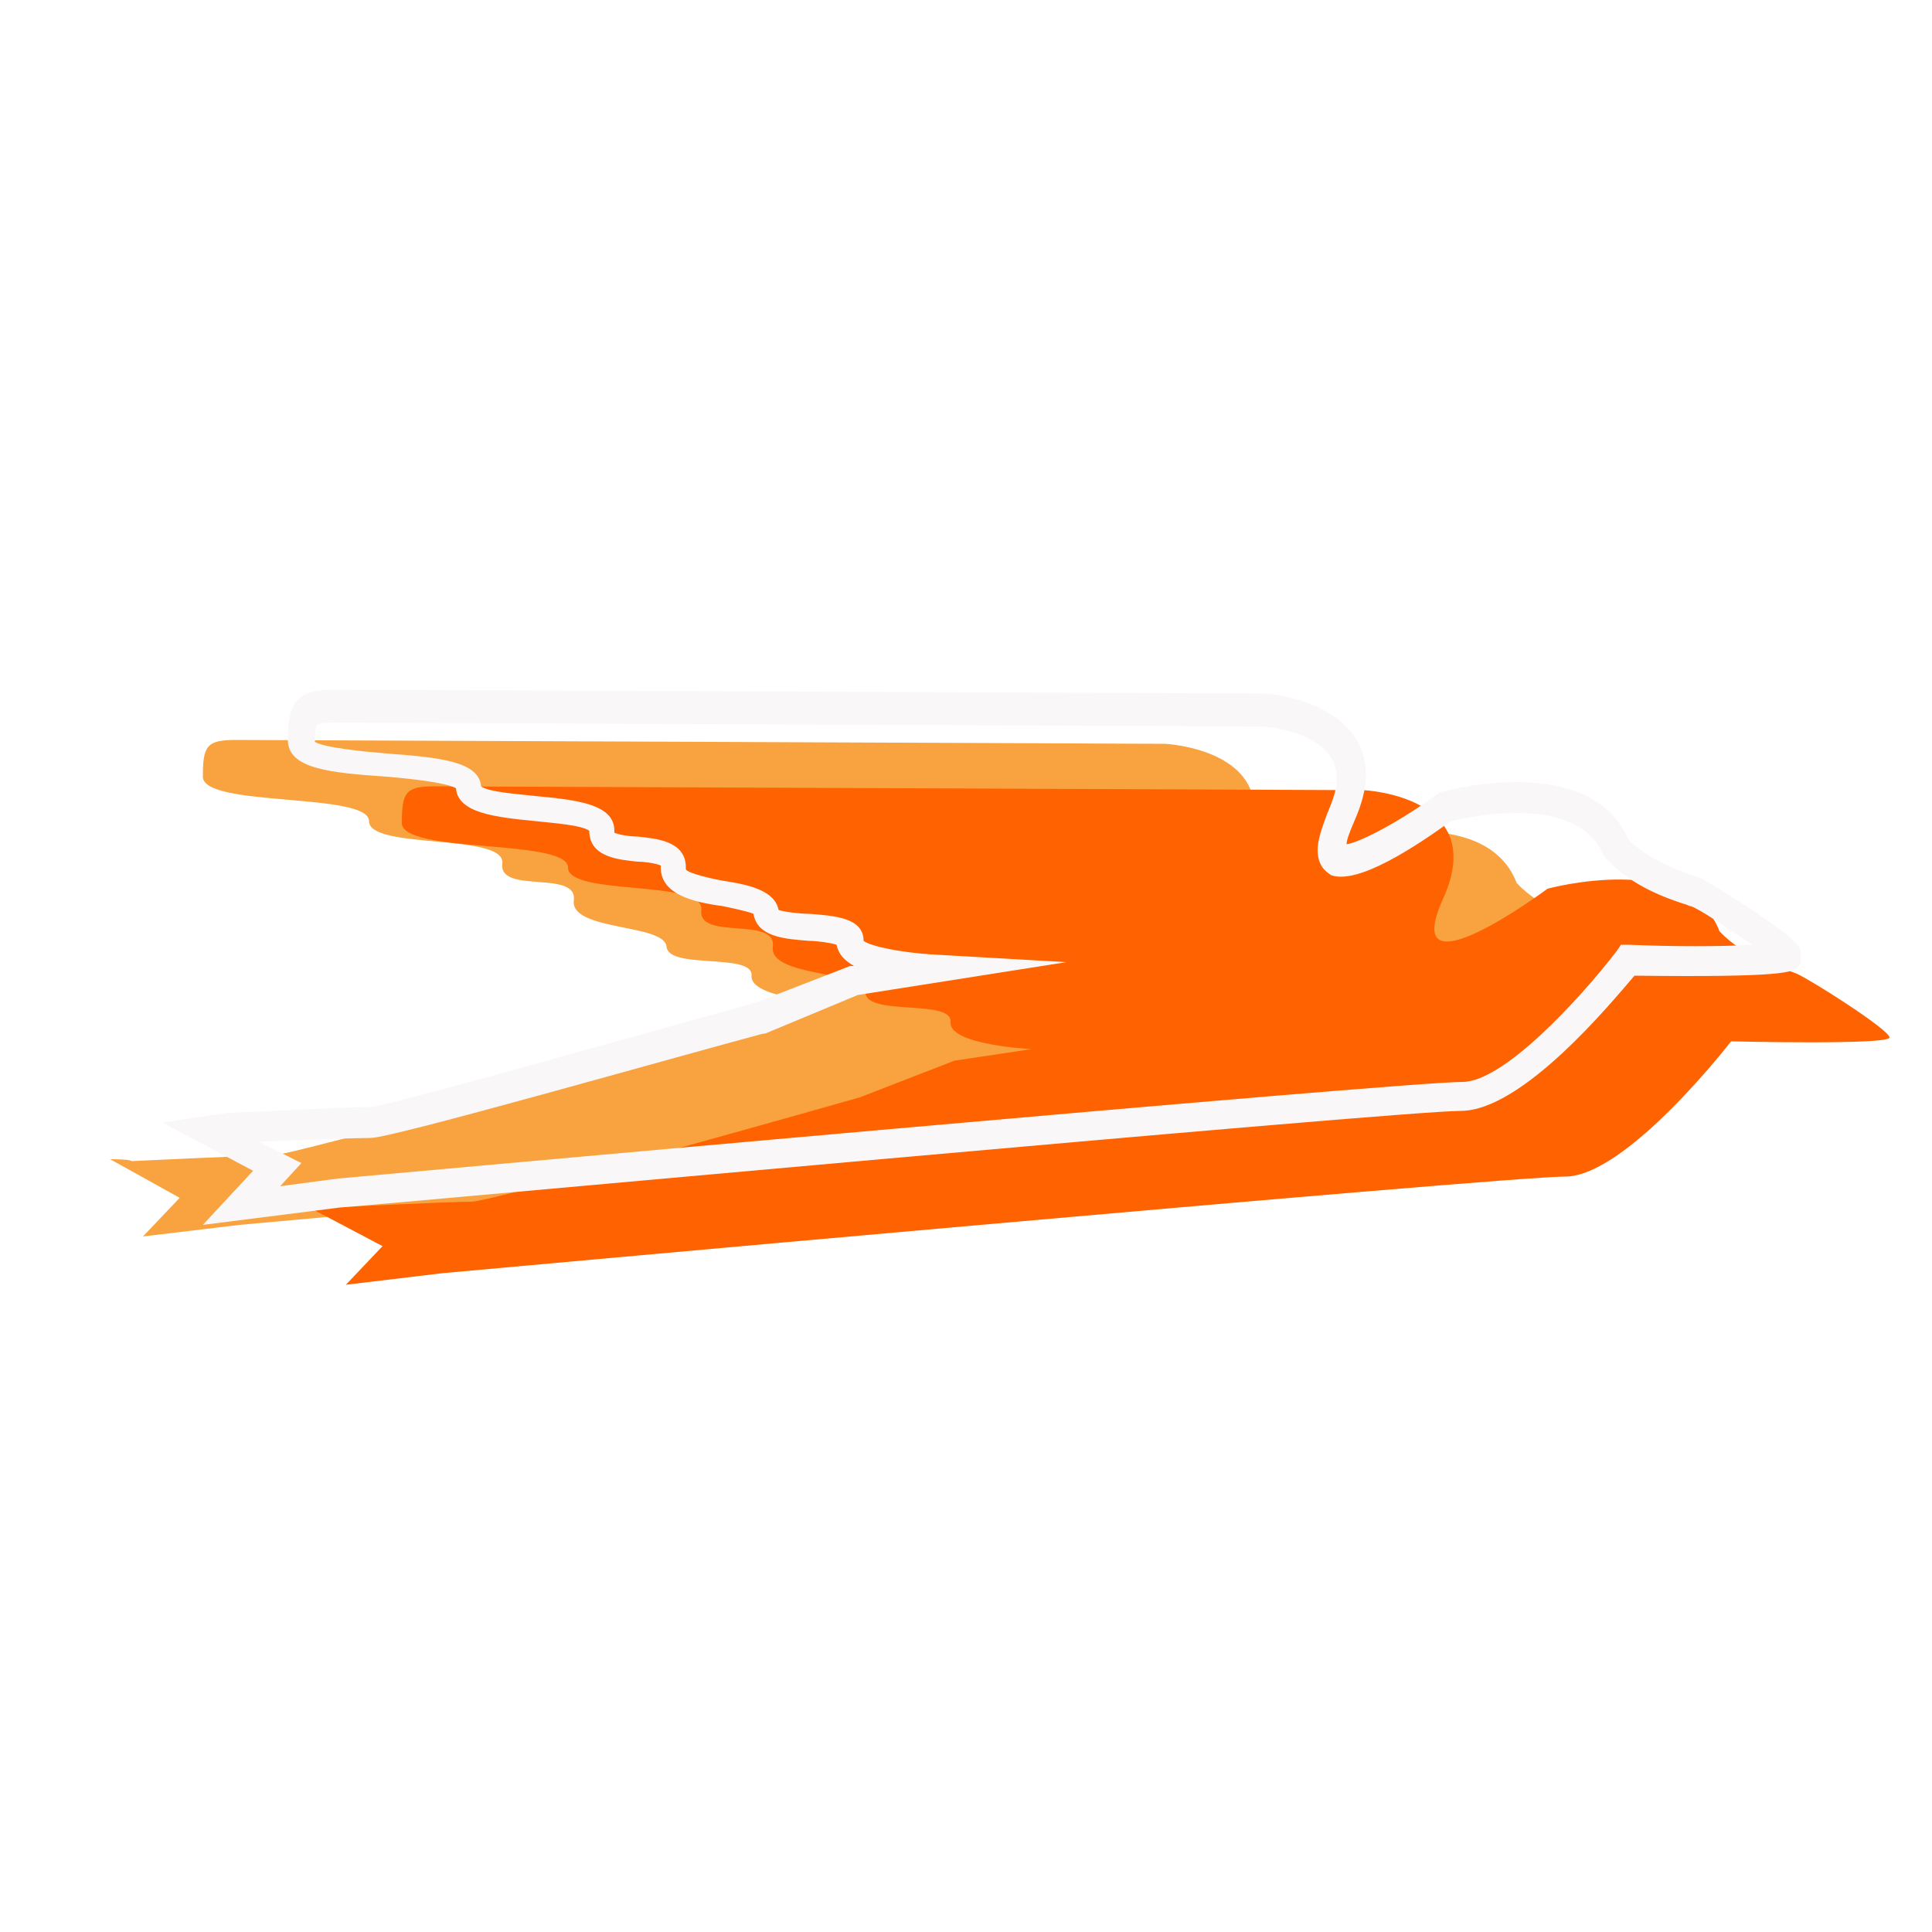
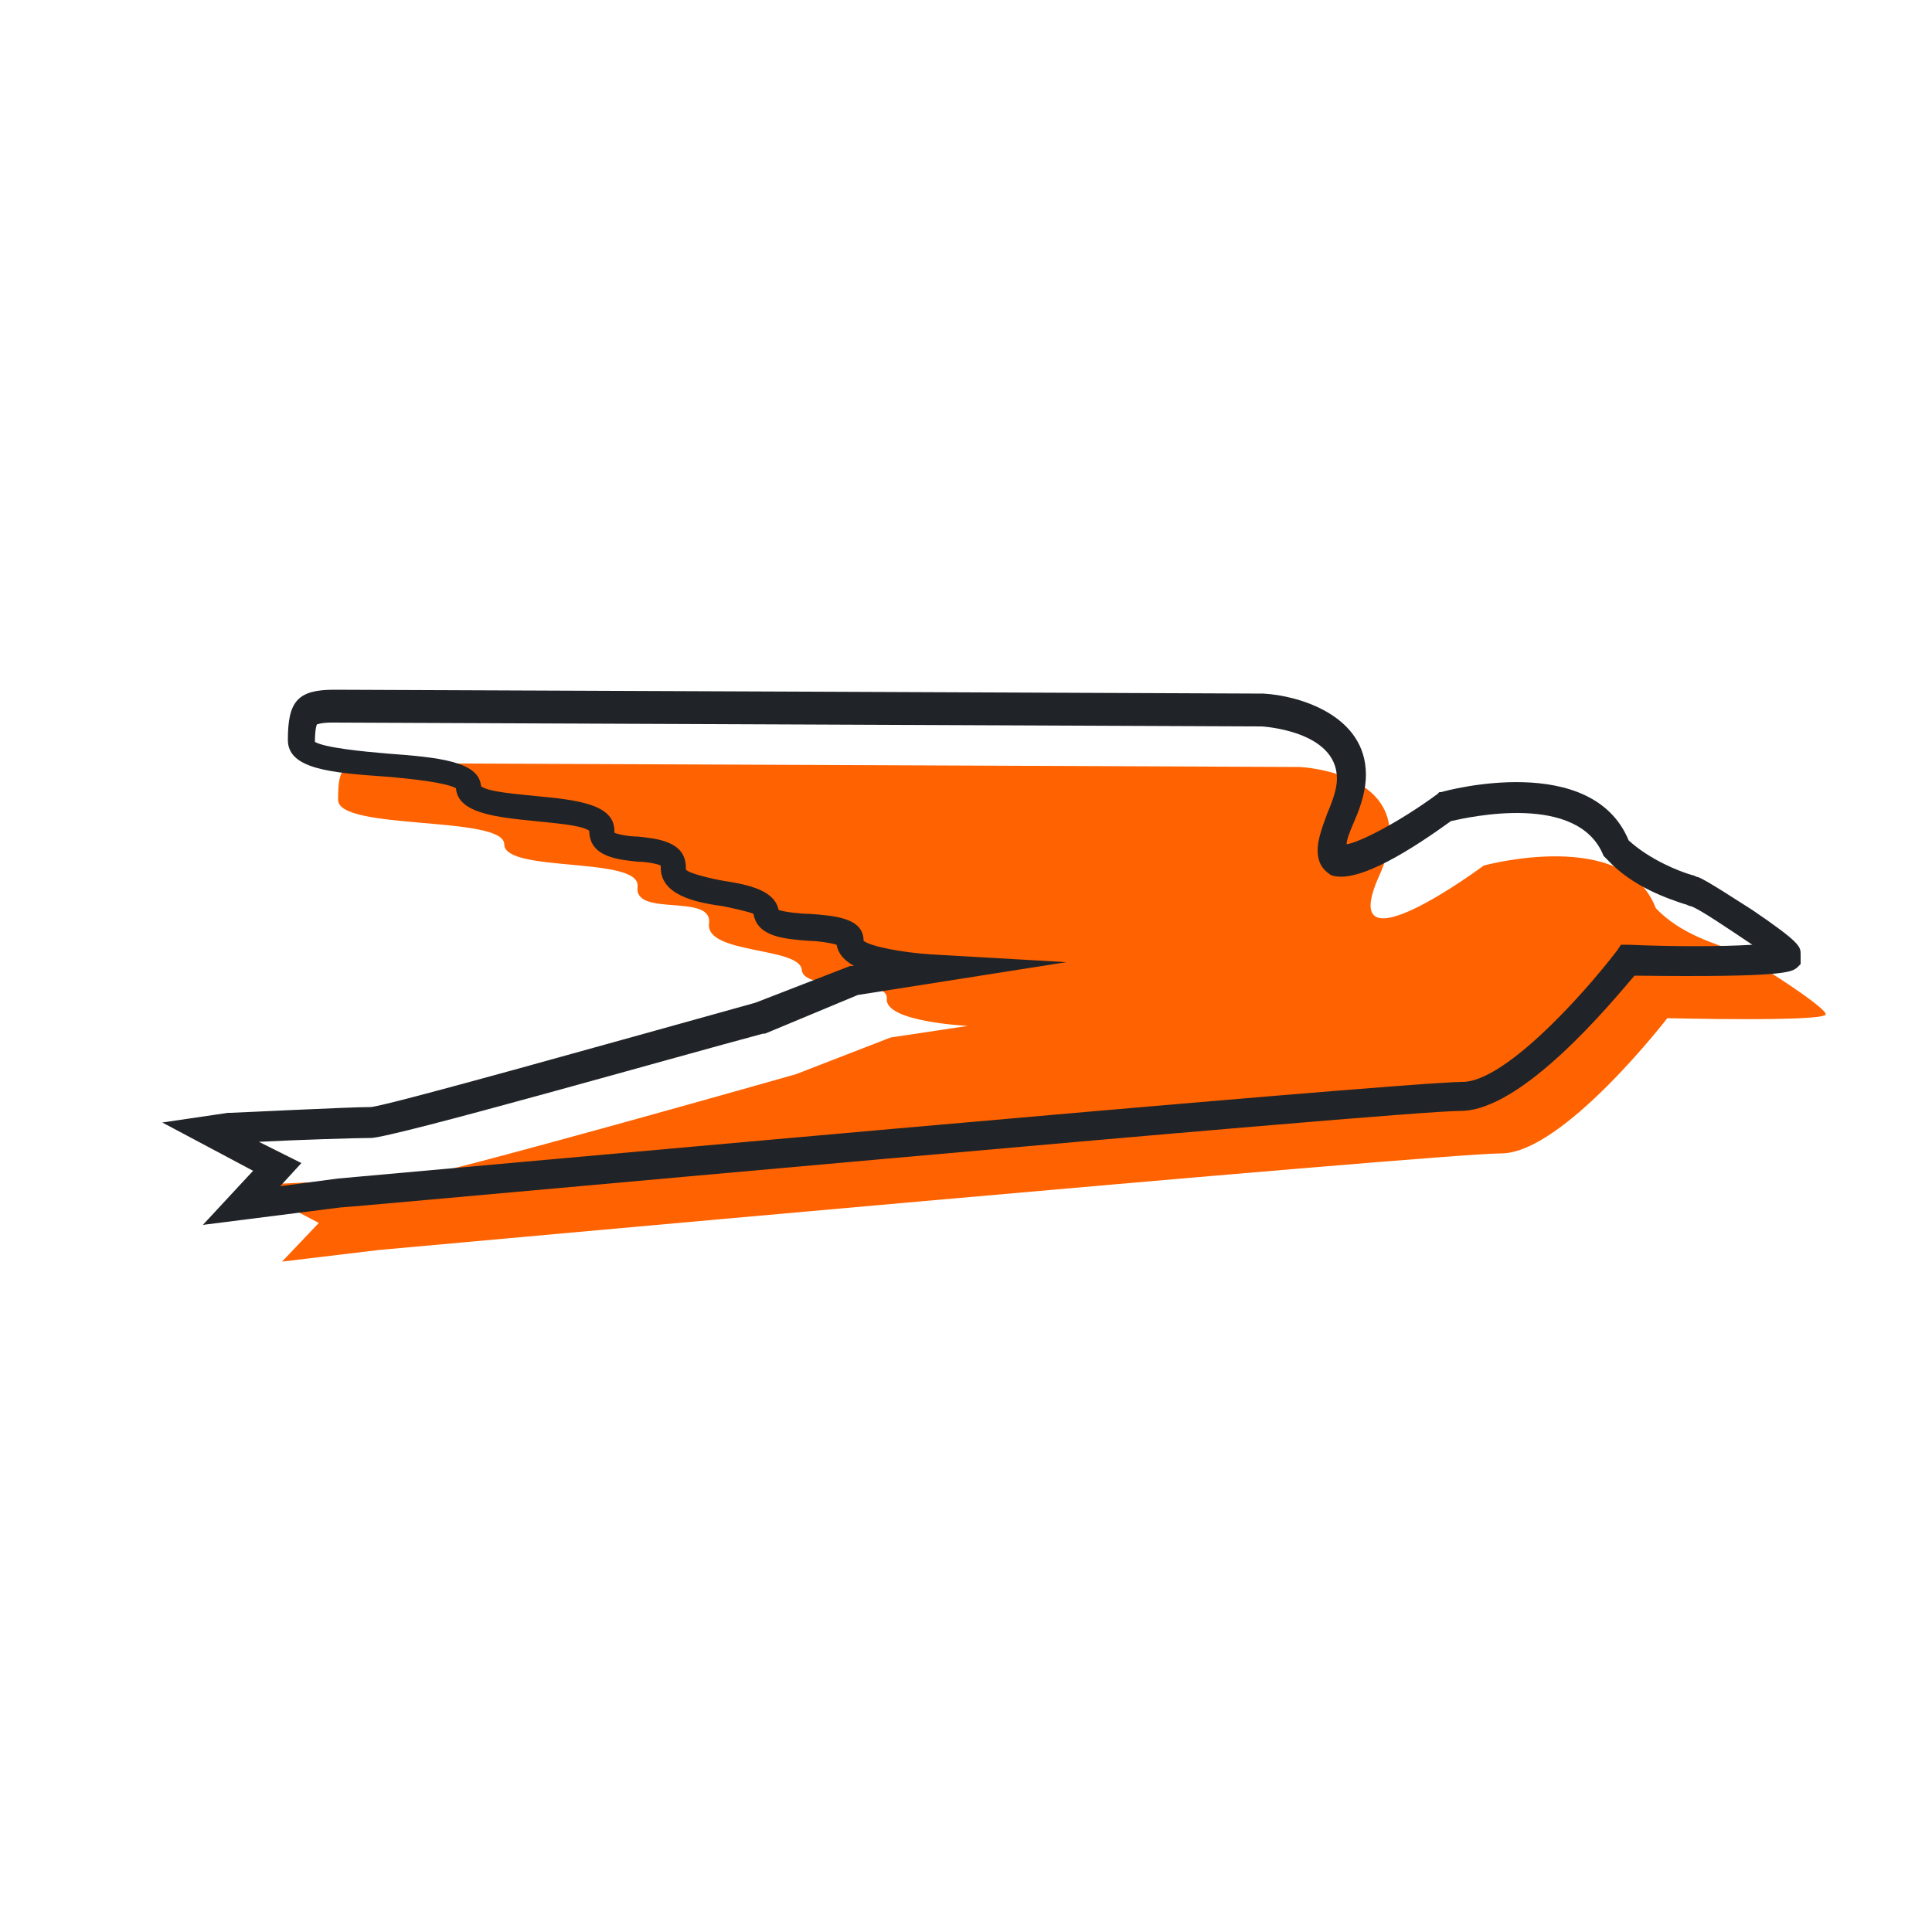
<svg xmlns="http://www.w3.org/2000/svg" version="1.1" id="Layer_1" x="0px" y="0px" width="100px" height="100px" viewBox="0 0 100 100" enable-background="new 0 0 100 100" xml:space="preserve">
-   <path fill="#F9A340" d="M5.7,60L9.3,62l-1.9,2l5-0.6c0,0,54.9-5,58.1-5s8.6-7,8.6-7s8.2,0.1,8.2-0.2c0-0.4-4.1-3-4.8-3.3  c-0.7-0.3-2.7-0.8-4-2.2c-1.6-4.2-8.9-2.2-8.9-2.2s-7.7,5.8-5.2,0.6c2.4-5.3-4.1-5.6-4.1-5.6s-46.6-0.2-48.1-0.2s-1.7,0.3-1.7,1.9  s8.6,0.8,8.6,2.3s7.1,0.6,6.9,2.2c-0.2,1.6,3.9,0.3,3.7,1.9c-0.2,1.6,4.7,1.2,4.8,2.4s4.5,0.3,4.4,1.5s4.2,1.4,4.2,1.4l-4,0.6  l-4.9,1.9c0,0-19,5.4-20.1,5.4c-1.1,0-7.3,0.3-7.3,0.3C6.8,60,5.7,60,5.7,60z" />
-   <path fill="#FF6200" d="M16.2,62.6l3.6,1.9l-1.9,2l5-0.6c0,0,54.9-5,58.1-5c3.2,0,8.6-7,8.6-7s8.2,0.2,8.2-0.2s-4.1-3-4.8-3.3  c-0.7-0.3-2.7-0.8-4-2.2C87.4,44,80.1,46,80.1,46s-7.8,5.8-5.4,0.5c2.4-5.3-4.1-5.6-4.1-5.6s-46.7-0.2-48.1-0.2  c-1.5,0-1.7,0.3-1.7,1.9s8.6,0.8,8.6,2.3s7.1,0.6,6.9,2.2c-0.2,1.6,3.9,0.3,3.7,1.9s4.7,1.2,4.8,2.4s4.5,0.3,4.4,1.5  s4.2,1.4,4.2,1.4l-4,0.6l-4.9,1.9c0,0-19,5.4-20.1,5.4s-7.3,0.3-7.3,0.3L16.2,62.6z" />
+   <path fill="#FF6200" d="M12.9,61.4l3.6,1.9l-1.9,2l5-0.6c0,0,54.9-5,58.1-5s8.6-7,8.6-7s8.2,0.2,8.2-0.2s-4.1-3-4.8-3.3  c-0.7-0.3-2.7-0.8-4-2.2c-1.6-4.2-8.9-2.2-8.9-2.2s-7.8,5.8-5.4,0.5s-4.1-5.6-4.1-5.6s-46.7-0.2-48.1-0.2c-1.5,0-1.7,0.3-1.7,1.9  s8.6,0.8,8.6,2.3s7.1,0.6,6.9,2.2c-0.2,1.6,3.9,0.3,3.7,1.9s4.7,1.2,4.8,2.4s4.5,0.3,4.4,1.5s4.2,1.4,4.2,1.4l-4,0.6l-4.9,1.9  c0,0-19,5.4-20.1,5.4s-7.3,0.3-7.3,0.3L12.9,61.4z" />
  <g>
-     <path fill="#F9F7F7" d="M93.2,49.9L93,50.1c-0.3,0.2-0.5,0.5-8.4,0.4c-1.2,1.4-5.8,7-9,7c-3.2,0-57.5,5-58,5l-7.1,0.9l2.6-2.8   l-4.7-2.5l3.4-0.5h0.1c0.2,0,6.2-0.3,7.3-0.3c1-0.1,12.7-3.4,19.9-5.4L44,50h0.2c-0.5-0.3-0.8-0.6-0.9-1.1c-0.3-0.1-1-0.2-1.4-0.2   c-1.3-0.1-2.7-0.2-2.9-1.4c-0.2-0.1-1.1-0.3-1.6-0.4c-1.5-0.2-3.2-0.6-3.2-2v-0.1c-0.2-0.1-0.8-0.2-1.2-0.2   c-0.9-0.1-2.5-0.2-2.5-1.6l0,0c-0.4-0.3-1.9-0.4-2.8-0.5c-2-0.2-4-0.4-4.1-1.7c-0.5-0.3-2.4-0.5-3.6-0.6c-2.9-0.2-5.1-0.4-5.1-1.9   c0-2,0.5-2.6,2.4-2.6c1.4,0,47.6,0.2,48.1,0.2c1.8,0.1,5.3,1.1,5.3,4.2c0,0.7-0.2,1.5-0.6,2.4c-0.3,0.7-0.4,1-0.4,1.2   c0.7-0.1,2.8-1.2,4.7-2.6l0.1-0.1h0.1c0.3-0.1,7.8-2.1,9.7,2.5c1.1,1,2.6,1.6,3.3,1.8c0.1,0,0.2,0.1,0.3,0.1c0.5,0.2,2,1.2,2.8,1.7   c2.5,1.7,2.5,1.9,2.5,2.3V49.9z M68.9,45.3c-0.3-0.2-0.7-0.5-0.7-1.3c0-0.5,0.2-1.1,0.5-1.9c0.3-0.7,0.5-1.3,0.5-1.8   c0-2.5-3.9-2.7-3.9-2.7c-0.5,0-46.7-0.2-48.1-0.2c-0.6,0-0.8,0.1-0.8,0.1s-0.1,0.2-0.1,0.9c0.5,0.3,2.5,0.5,3.7,0.6   c2.7,0.2,4.8,0.4,4.9,1.7c0.4,0.3,1.9,0.4,2.8,0.5c2.1,0.2,4.1,0.4,4.1,1.8v0.1c0.2,0.1,0.8,0.2,1.2,0.2c0.9,0.1,2.5,0.2,2.5,1.6   l0,0v0.1c0.1,0.2,1.4,0.5,2,0.6c1.3,0.2,2.6,0.5,2.8,1.5c0.3,0.1,1.1,0.2,1.6,0.2c1.3,0.1,2.8,0.2,2.8,1.4c0.4,0.3,2,0.6,3.5,0.7   l7,0.4l-10.8,1.7l-4.8,2h-0.1c-4.5,1.2-19.2,5.4-20.3,5.4c-0.7,0-3.9,0.1-5.8,0.2l2.2,1.1l-1.1,1.2l3-0.4c2.3-0.2,55-5,58.2-5   c2.1,0,6-4.2,8-6.8l0.2-0.3h0.4c2.3,0.1,4.8,0.1,6.4,0c-1.2-0.8-2.8-1.9-3.2-2c-0.1,0-0.2-0.1-0.3-0.1c-0.9-0.3-2.7-0.9-4-2.3   l-0.1-0.1L83,44.3c-1.3-3.3-7-2-7.9-1.8C73.3,43.8,70.3,45.8,68.9,45.3z" />
+     <path fill="#202428" d="M93.2,49.9L93,50.1c-0.3,0.2-0.5,0.5-8.4,0.4c-1.2,1.4-5.8,7-9,7s-57.5,5-58,5l-7.1,0.9l2.6-2.8l-4.7-2.5   l3.4-0.5h0.1c0.2,0,6.2-0.3,7.3-0.3c1-0.1,12.7-3.4,19.9-5.4L44,50h0.2c-0.5-0.3-0.8-0.6-0.9-1.1c-0.3-0.1-1-0.2-1.4-0.2   c-1.3-0.1-2.7-0.2-2.9-1.4c-0.2-0.1-1.1-0.3-1.6-0.4c-1.5-0.2-3.2-0.6-3.2-2v-0.1c-0.2-0.1-0.8-0.2-1.2-0.2   c-0.9-0.1-2.5-0.2-2.5-1.6l0,0c-0.4-0.3-1.9-0.4-2.8-0.5c-2-0.2-4-0.4-4.1-1.7c-0.5-0.3-2.4-0.5-3.6-0.6c-2.9-0.2-5.1-0.4-5.1-1.9   c0-2,0.5-2.6,2.4-2.6c1.4,0,47.6,0.2,48.1,0.2c1.8,0.1,5.3,1.1,5.3,4.2c0,0.7-0.2,1.5-0.6,2.4c-0.3,0.7-0.4,1-0.4,1.2   c0.7-0.1,2.8-1.2,4.7-2.6l0.1-0.1h0.1c0.3-0.1,7.8-2.1,9.7,2.5c1.1,1,2.6,1.6,3.3,1.8c0.1,0,0.2,0.1,0.3,0.1c0.5,0.2,2,1.2,2.8,1.7   c2.5,1.7,2.5,1.9,2.5,2.3V49.9z M68.9,45.3c-0.3-0.2-0.7-0.5-0.7-1.3c0-0.5,0.2-1.1,0.5-1.9c0.3-0.7,0.5-1.3,0.5-1.8   c0-2.5-3.9-2.7-3.9-2.7c-0.5,0-46.7-0.2-48.1-0.2c-0.6,0-0.8,0.1-0.8,0.1s-0.1,0.2-0.1,0.9c0.5,0.3,2.5,0.5,3.7,0.6   c2.7,0.2,4.8,0.4,4.9,1.7c0.4,0.3,1.9,0.4,2.8,0.5c2.1,0.2,4.1,0.4,4.1,1.8v0.1c0.2,0.1,0.8,0.2,1.2,0.2c0.9,0.1,2.5,0.2,2.5,1.6   l0,0V45c0.1,0.2,1.4,0.5,2,0.6c1.3,0.2,2.6,0.5,2.8,1.5c0.3,0.1,1.1,0.2,1.6,0.2c1.3,0.1,2.8,0.2,2.8,1.4c0.4,0.3,2,0.6,3.5,0.7   l7,0.4l-10.8,1.7l-4.8,2h-0.1c-4.5,1.2-19.2,5.4-20.3,5.4c-0.7,0-3.9,0.1-5.8,0.2l2.2,1.1l-1.1,1.2l3-0.4c2.3-0.2,55-5,58.2-5   c2.1,0,6-4.2,8-6.8l0.2-0.3h0.4c2.3,0.1,4.8,0.1,6.4,0c-1.2-0.8-2.8-1.9-3.2-2c-0.1,0-0.2-0.1-0.3-0.1c-0.9-0.3-2.7-0.9-4-2.3   l-0.1-0.1L83,44.3c-1.3-3.3-7-2-7.9-1.8C73.3,43.8,70.3,45.8,68.9,45.3z" />
  </g>
</svg>
